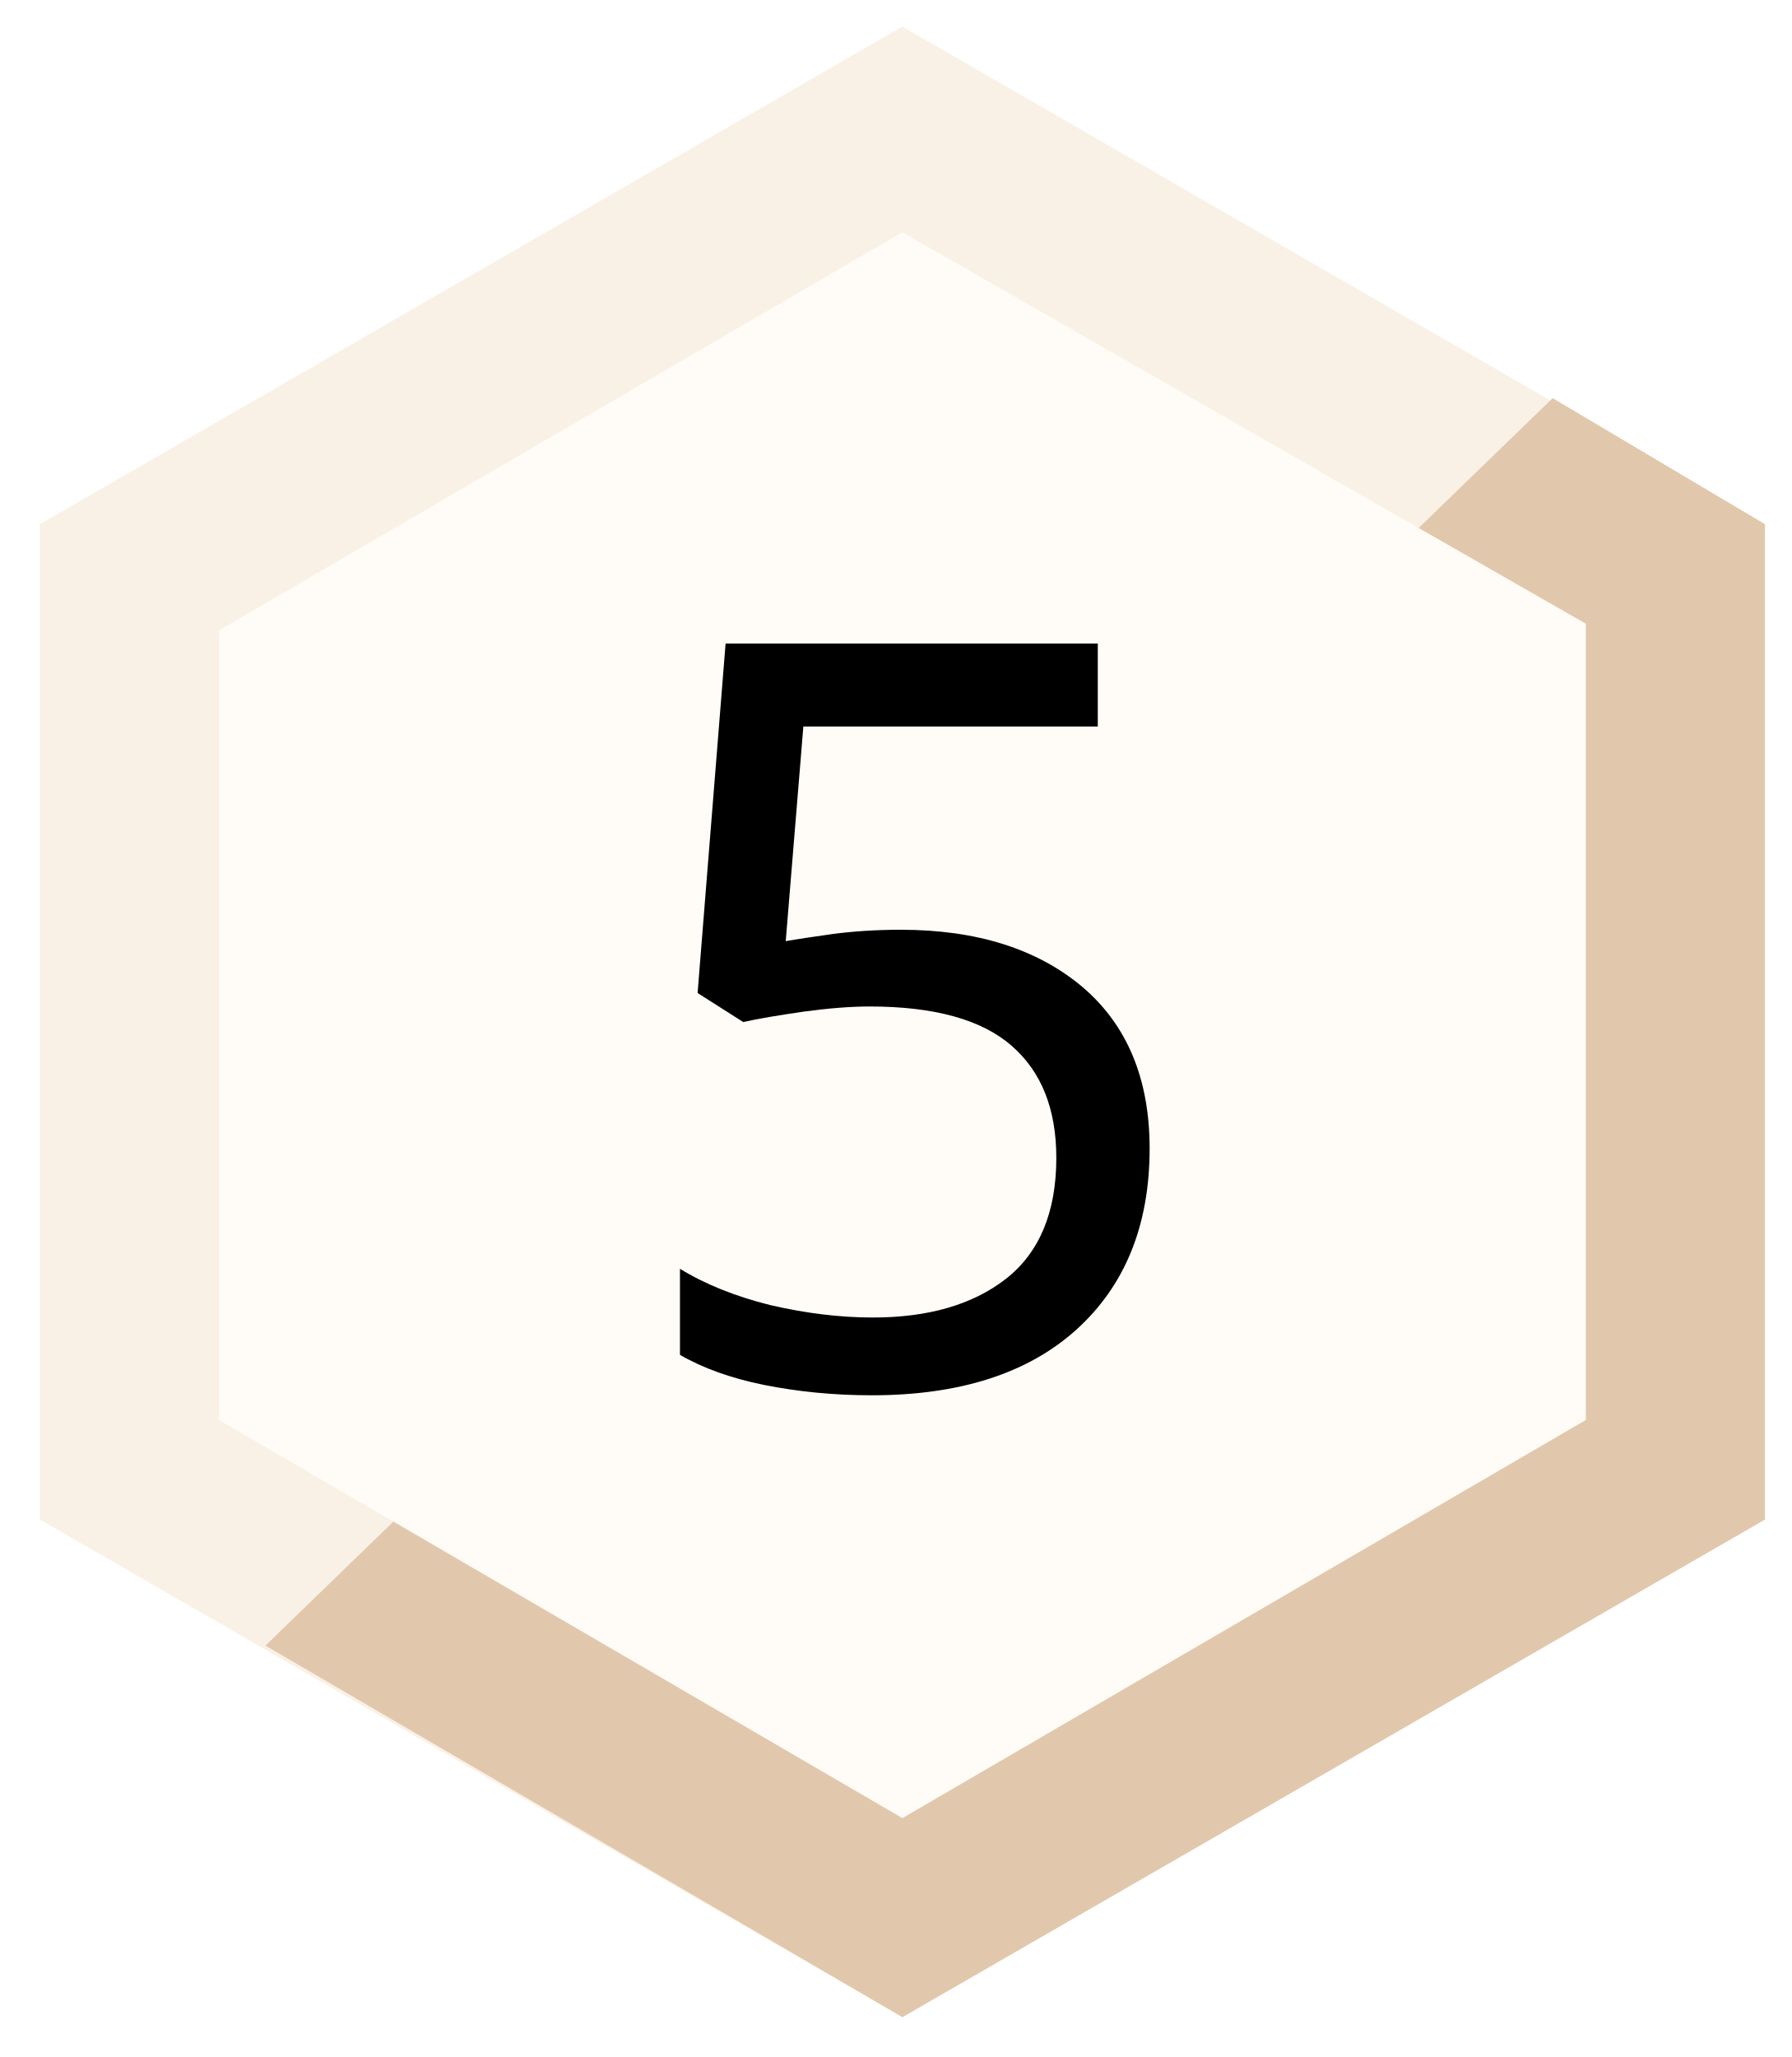
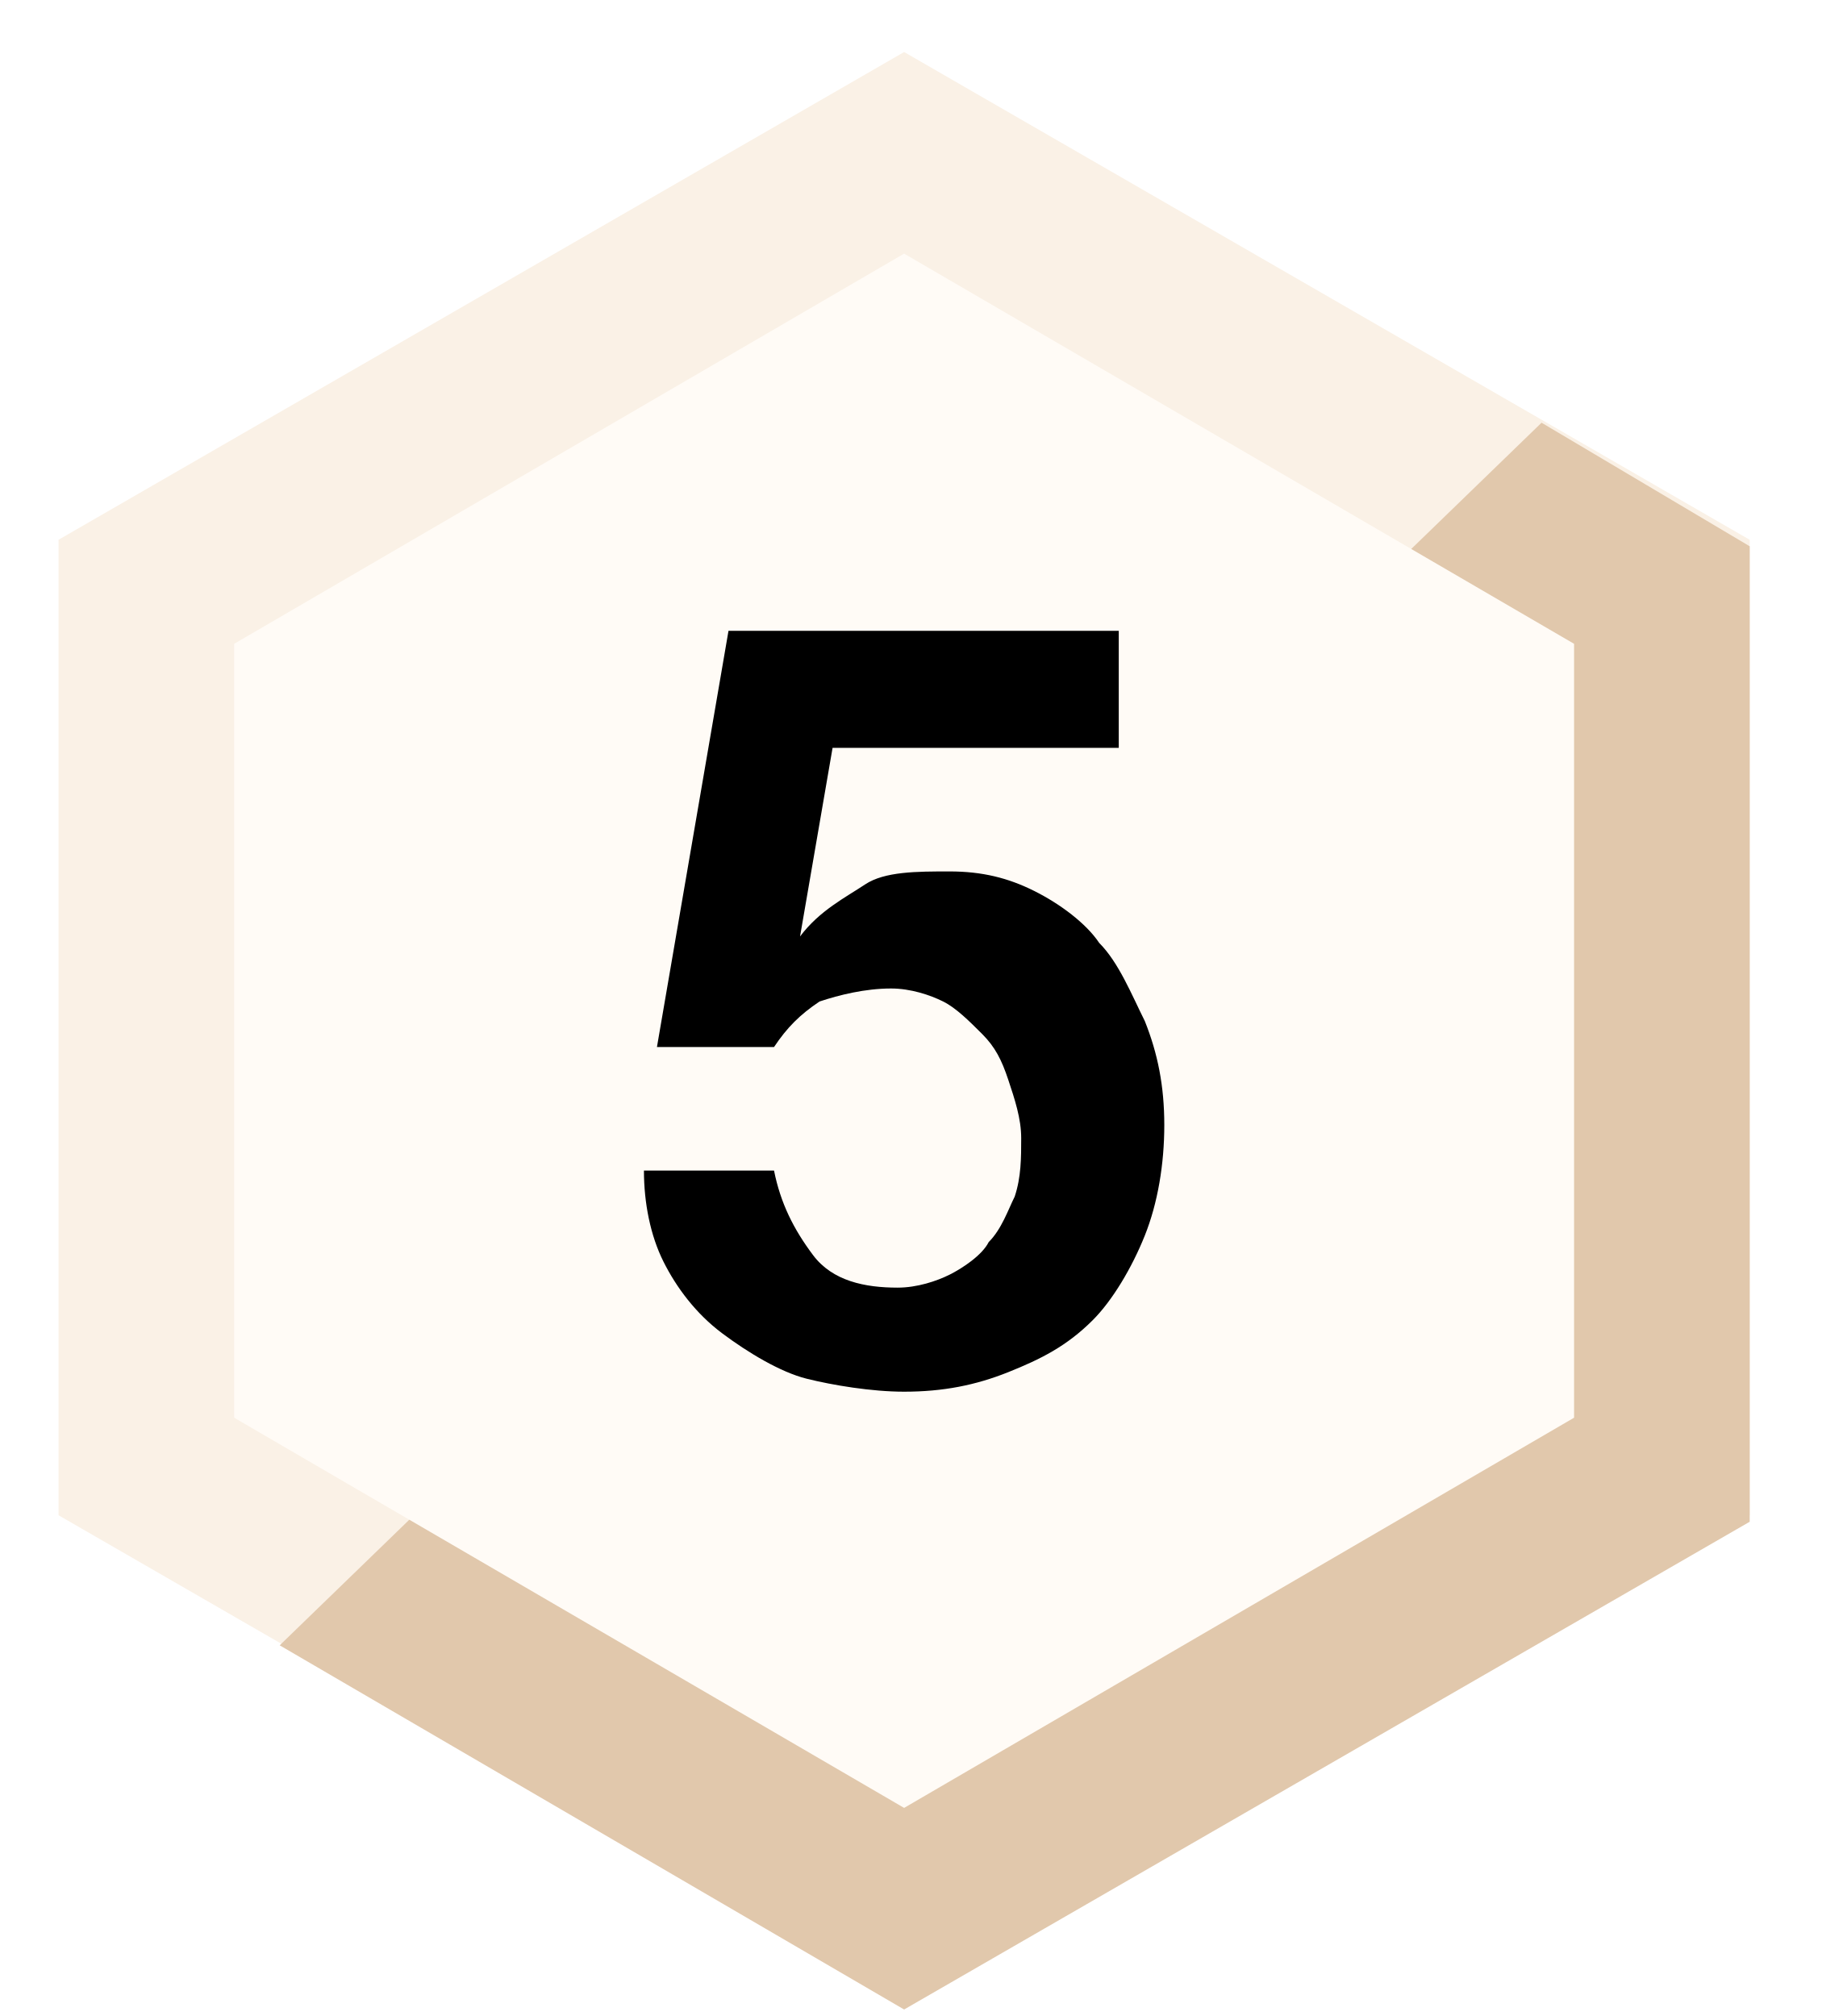
- <svg xmlns="http://www.w3.org/2000/svg" enable-background="new 0 0 27 31" viewBox="0 0 27 31">
-   <path d="m13.6.4-13 7.5v15l13 7.5 13-7.5v-15z" fill="#faf1e6" />
-   <path d="m4 24.8 9.6 5.6 13-7.5v-15l-3.2-1.9z" fill="#e1c8ac" />
-   <path d="m13.6 3.5-10.3 6v11.9l10.3 6 10.3-6v-12z" fill="#fffbf6" />
-   <text font-family="'BusanFont_Provisional'" font-size="15.663" transform="translate(9.2635 20.8713)">5</text>
+ <svg xmlns="http://www.w3.org/2000/svg" enable-background="new 0 0 28 31" viewBox="0 0 28 31">
+   <path d="m13.9.8-13 7.5v15l13 7.5 13-7.5v-15z" fill="#faf1e6" />
+   <path d="m4.3 25.3 9.6 5.6 13-7.5v-15l-3.2-1.9z" fill="#e1c8ac" />
+   <path d="m13.9 3.9-10.3 6v11.9l10.3 6 10.3-6v-11.9z" fill="#fffbf6" />
+   <path d="m17.3 11.5h-4.5l-.5 2.9c.3-.4.7-.6 1-.8s.8-.2 1.3-.2.9.1 1.3.3.8.5 1 .8c.3.3.5.8.7 1.2.2.5.3 1 .3 1.6s-.1 1.2-.3 1.7-.5 1-.8 1.3c-.4.4-.8.6-1.3.8s-1 .3-1.6.3c-.5 0-1.1-.1-1.5-.2s-.9-.4-1.3-.7-.7-.7-.9-1.1-.3-.9-.3-1.4h2c.1.5.3.9.6 1.3s.8.5 1.3.5c.3 0 .6-.1.8-.2s.5-.3.6-.5c.2-.2.3-.5.4-.7.1-.3.1-.6.1-.9s-.1-.6-.2-.9-.2-.5-.4-.7-.4-.4-.6-.5-.5-.2-.8-.2c-.4 0-.8.1-1.1.2-.3.2-.5.4-.7.7h-1.8l1.1-6.4h6v1.8z" />
</svg>
